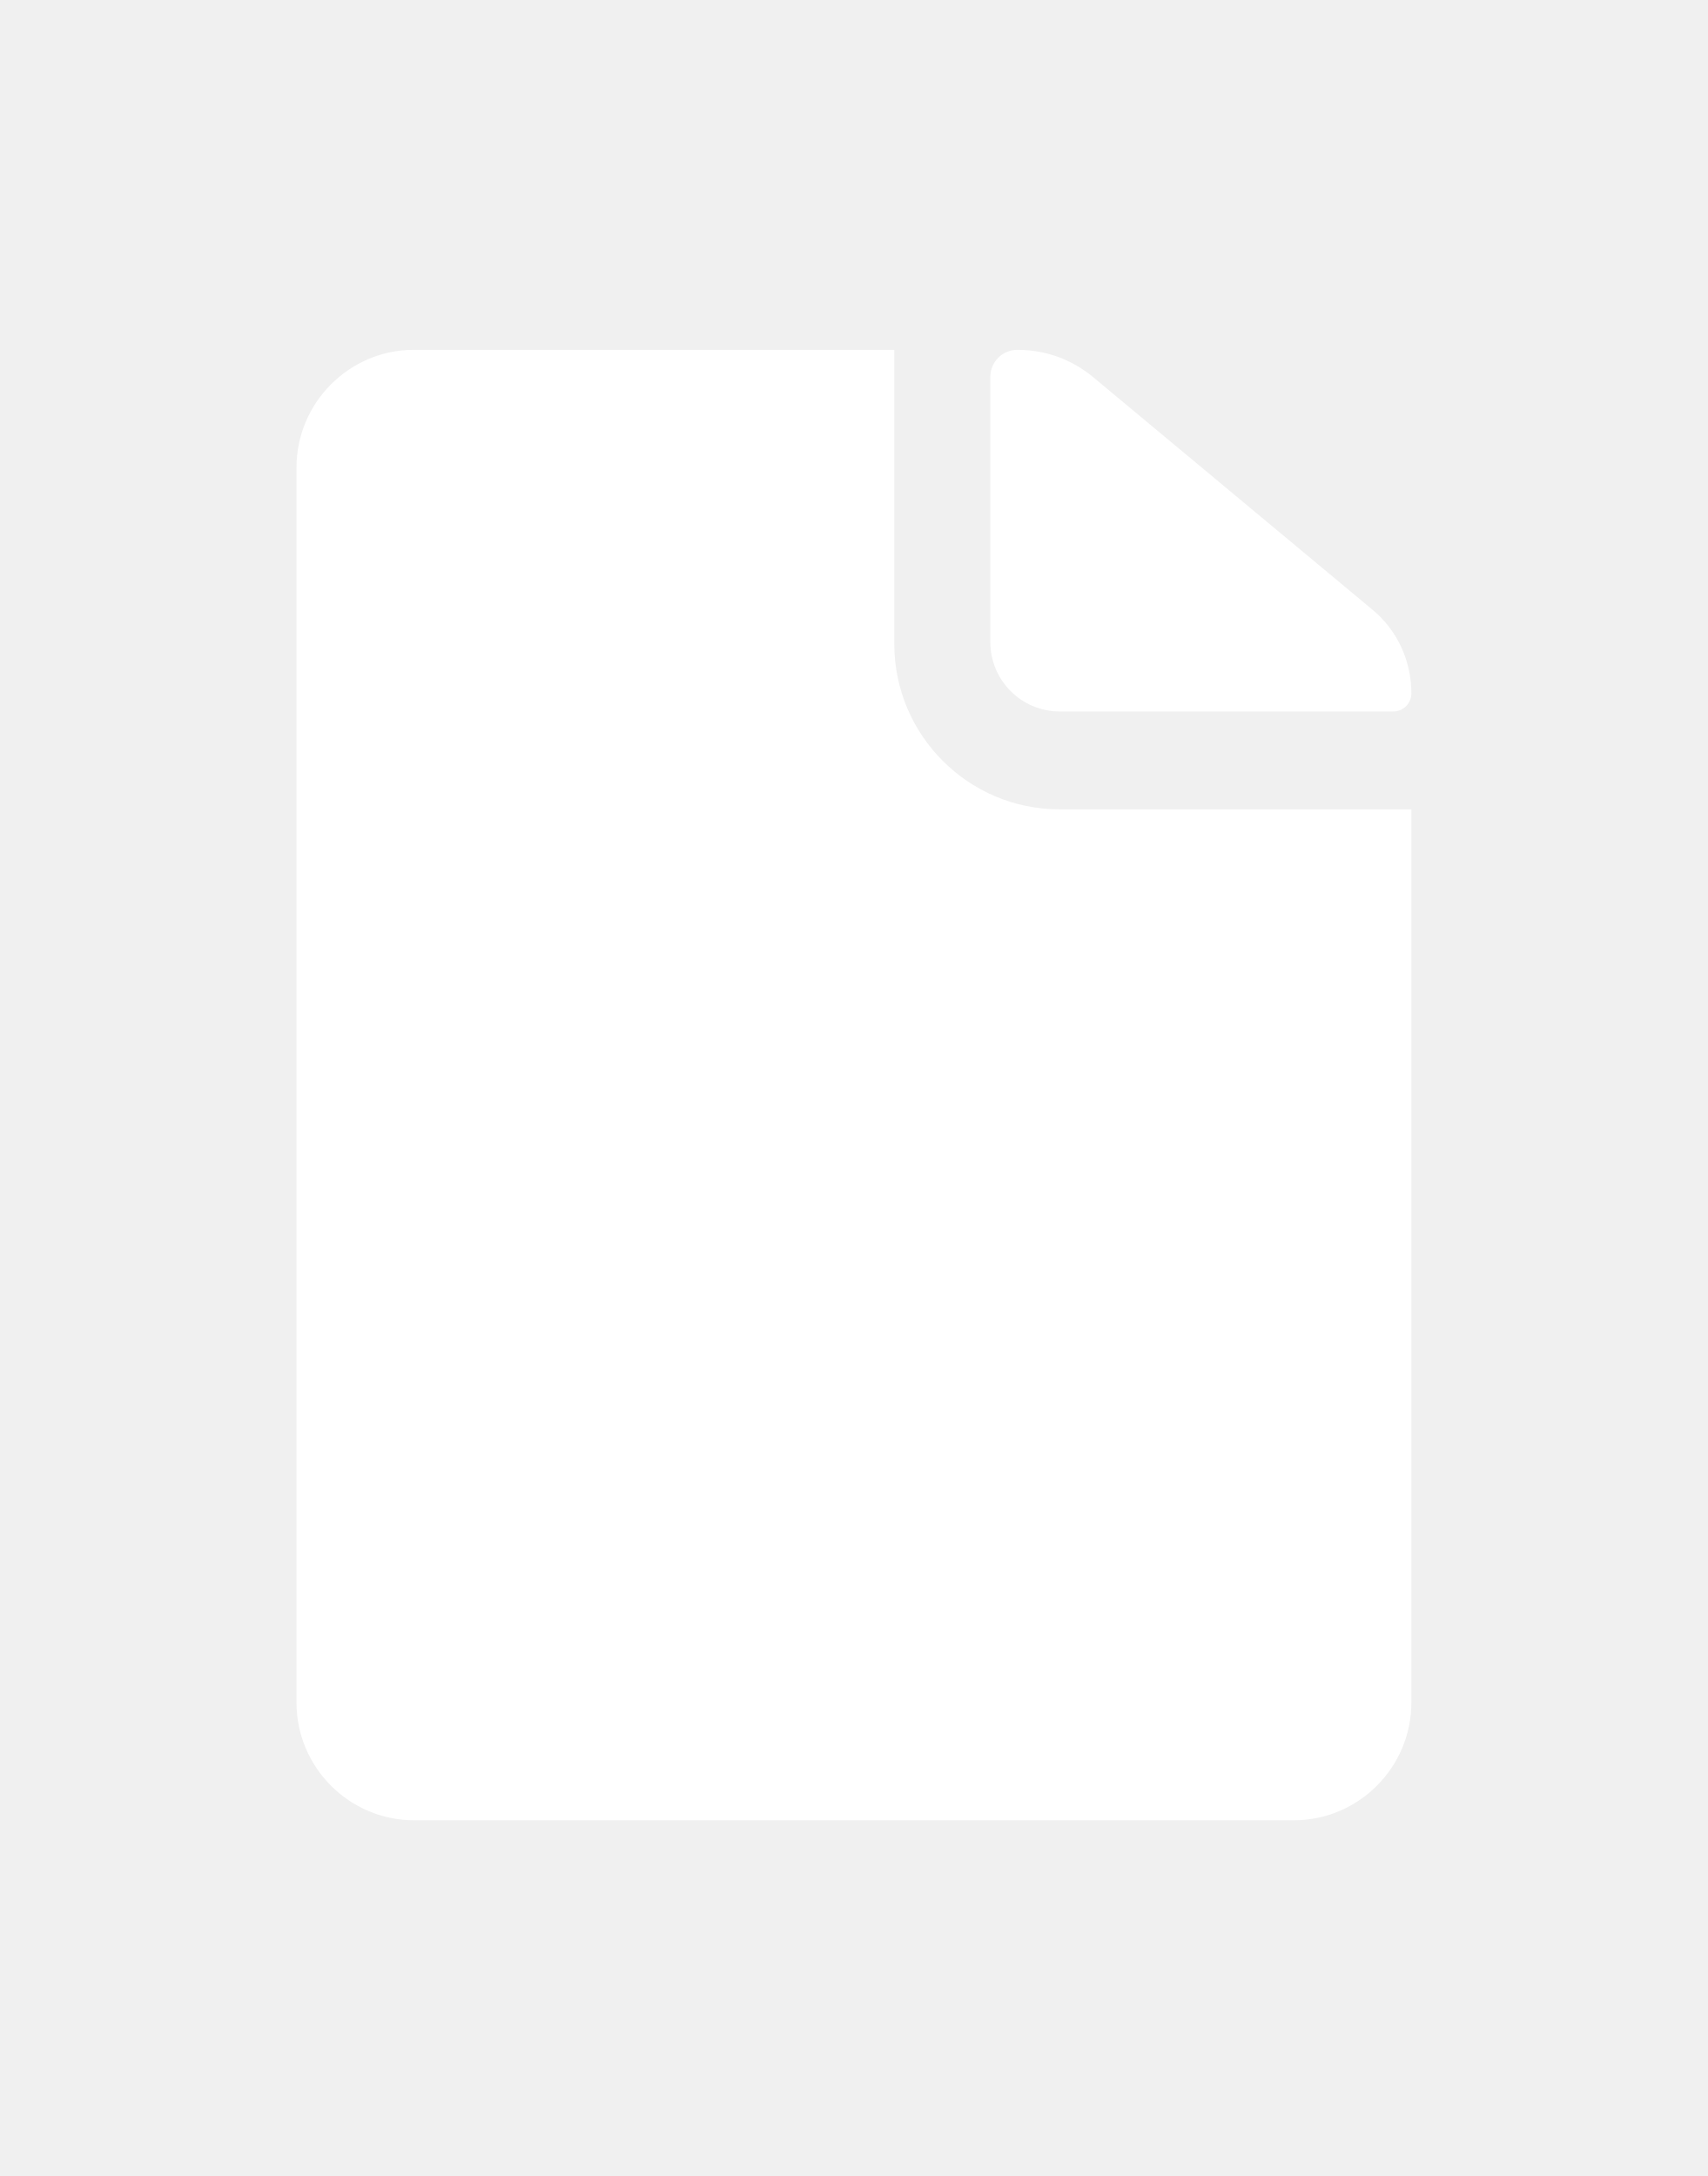
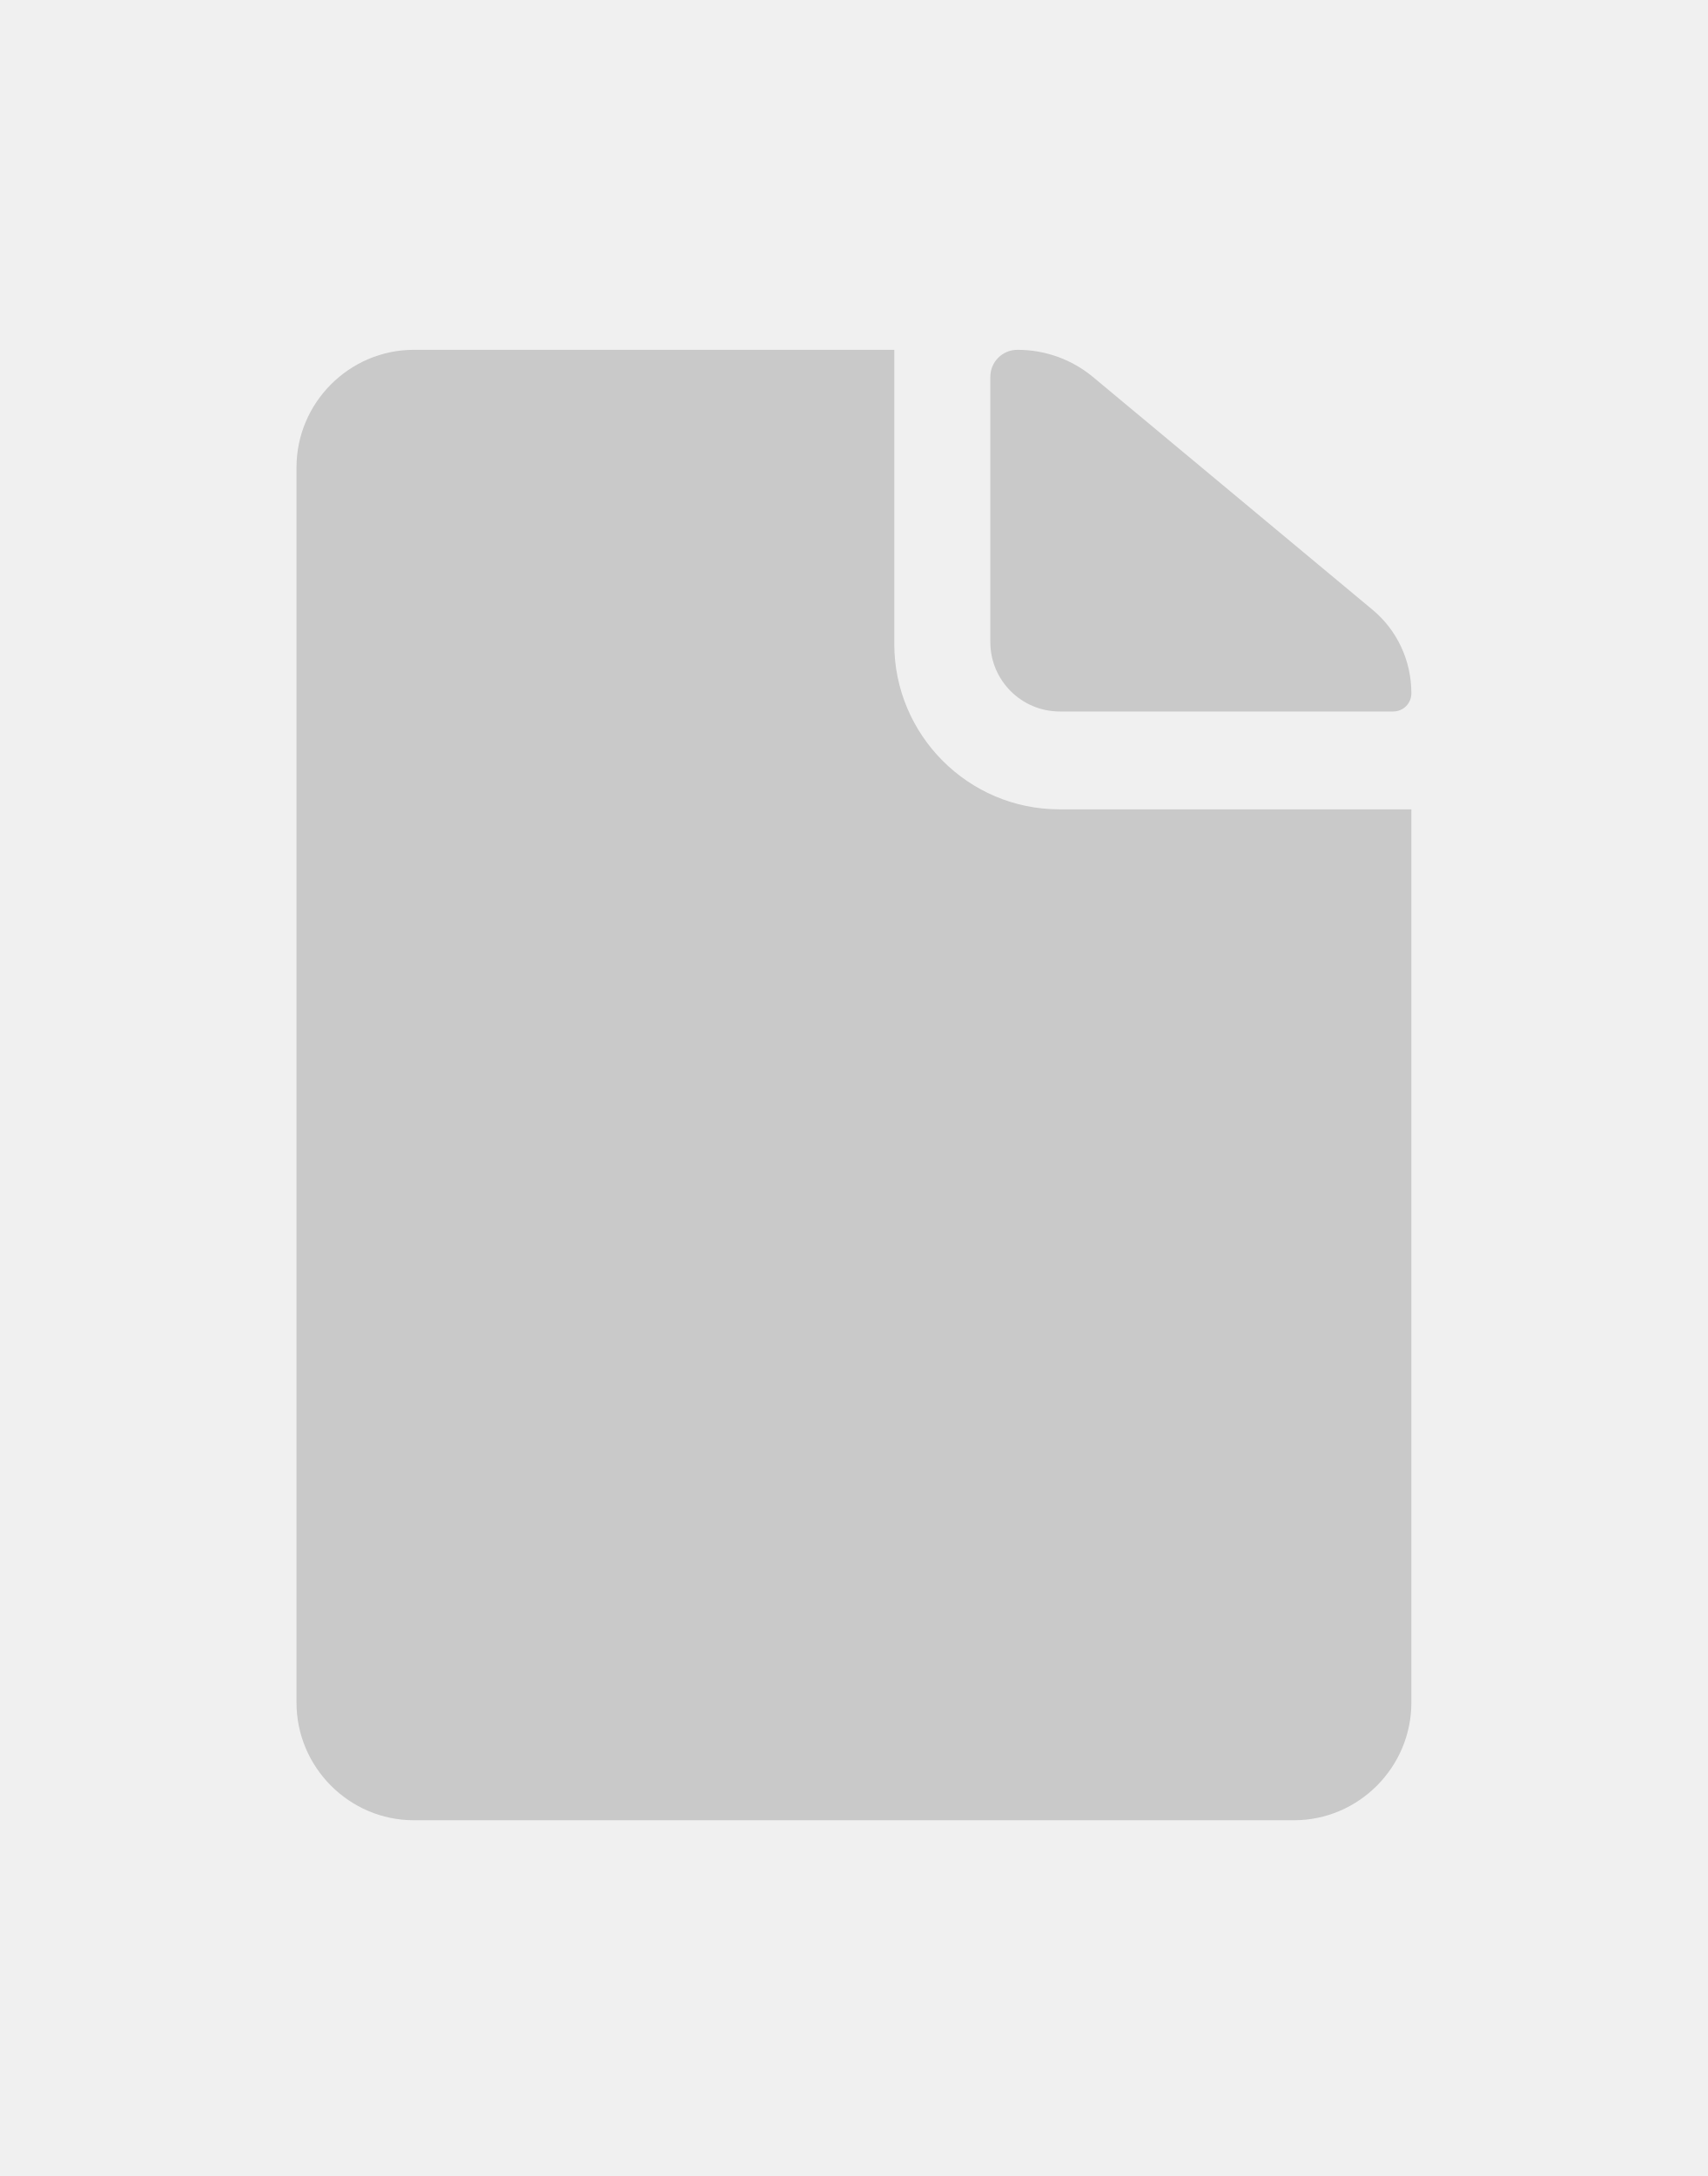
<svg xmlns="http://www.w3.org/2000/svg" width="288px" height="367px" viewBox="0 0 288 367" version="1.1">
  <g id="file-icon" stroke="none" stroke-width="1" fill="none" fill-rule="evenodd">
-     <g id="_ionicons_svg_ios-document" transform="translate(50, 59)" fill="#FFFFFF" fill-rule="nonzero">
+     <g id="_ionicons_svg_ios-document" transform="translate(50, 59)" fill="#C9C9C9" fill-rule="nonzero">
      <path d="M128.73,61 L184.913,61 C186.642,61 188,59.643 188,57.916 C188,52.427 185.592,47.246 181.394,43.792 L134.287,4.564 C130.706,1.604 126.261,0 121.569,0 C119.037,0 117,2.035 117,4.564 L117,49.281 C117,55.757 122.248,61 128.73,61 Z" id="Path" />
      <path d="M100.803,49.6 L100.803,0 L19.789,0 C8.905,0 0,8.928 0,19.84 L0,228.16 C0,239.072 8.905,248 19.789,248 L168.211,248 C179.095,248 188,239.072 188,228.16 L188,77.5 L128.632,77.5 C113.295,77.5 100.803,64.976 100.803,49.6 Z" id="Path" />
    </g>
  </g>
</svg>
